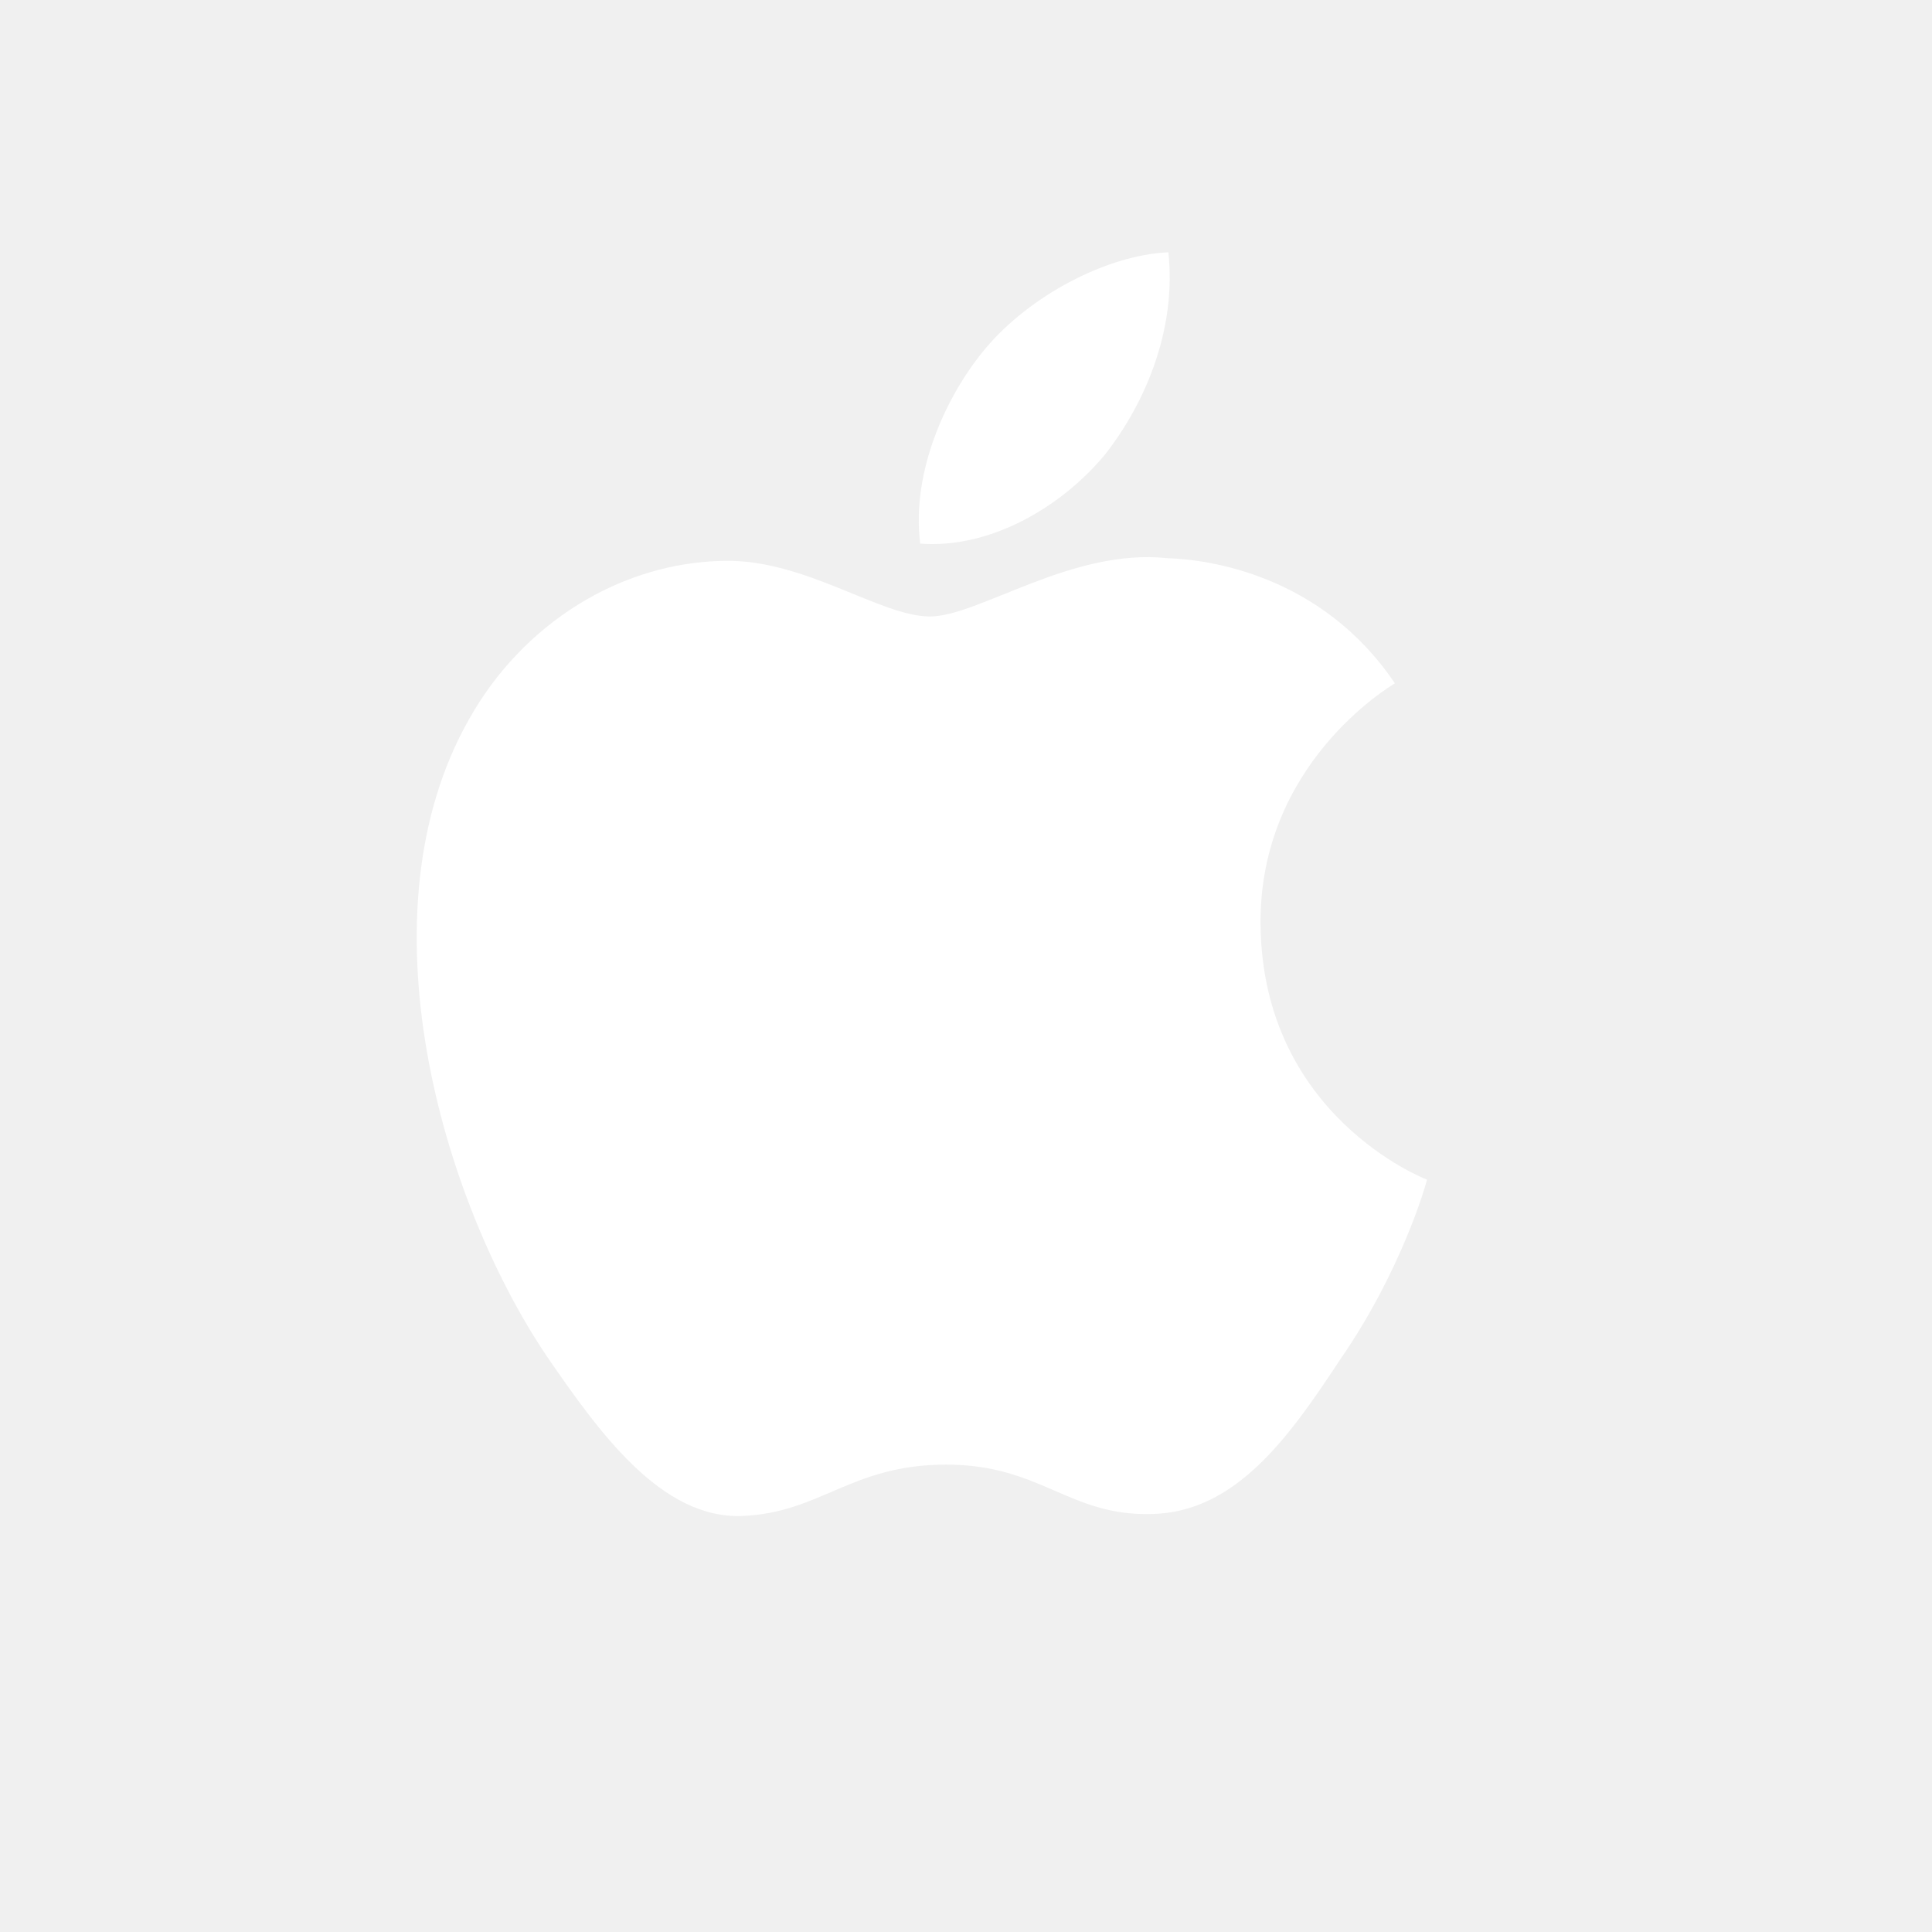
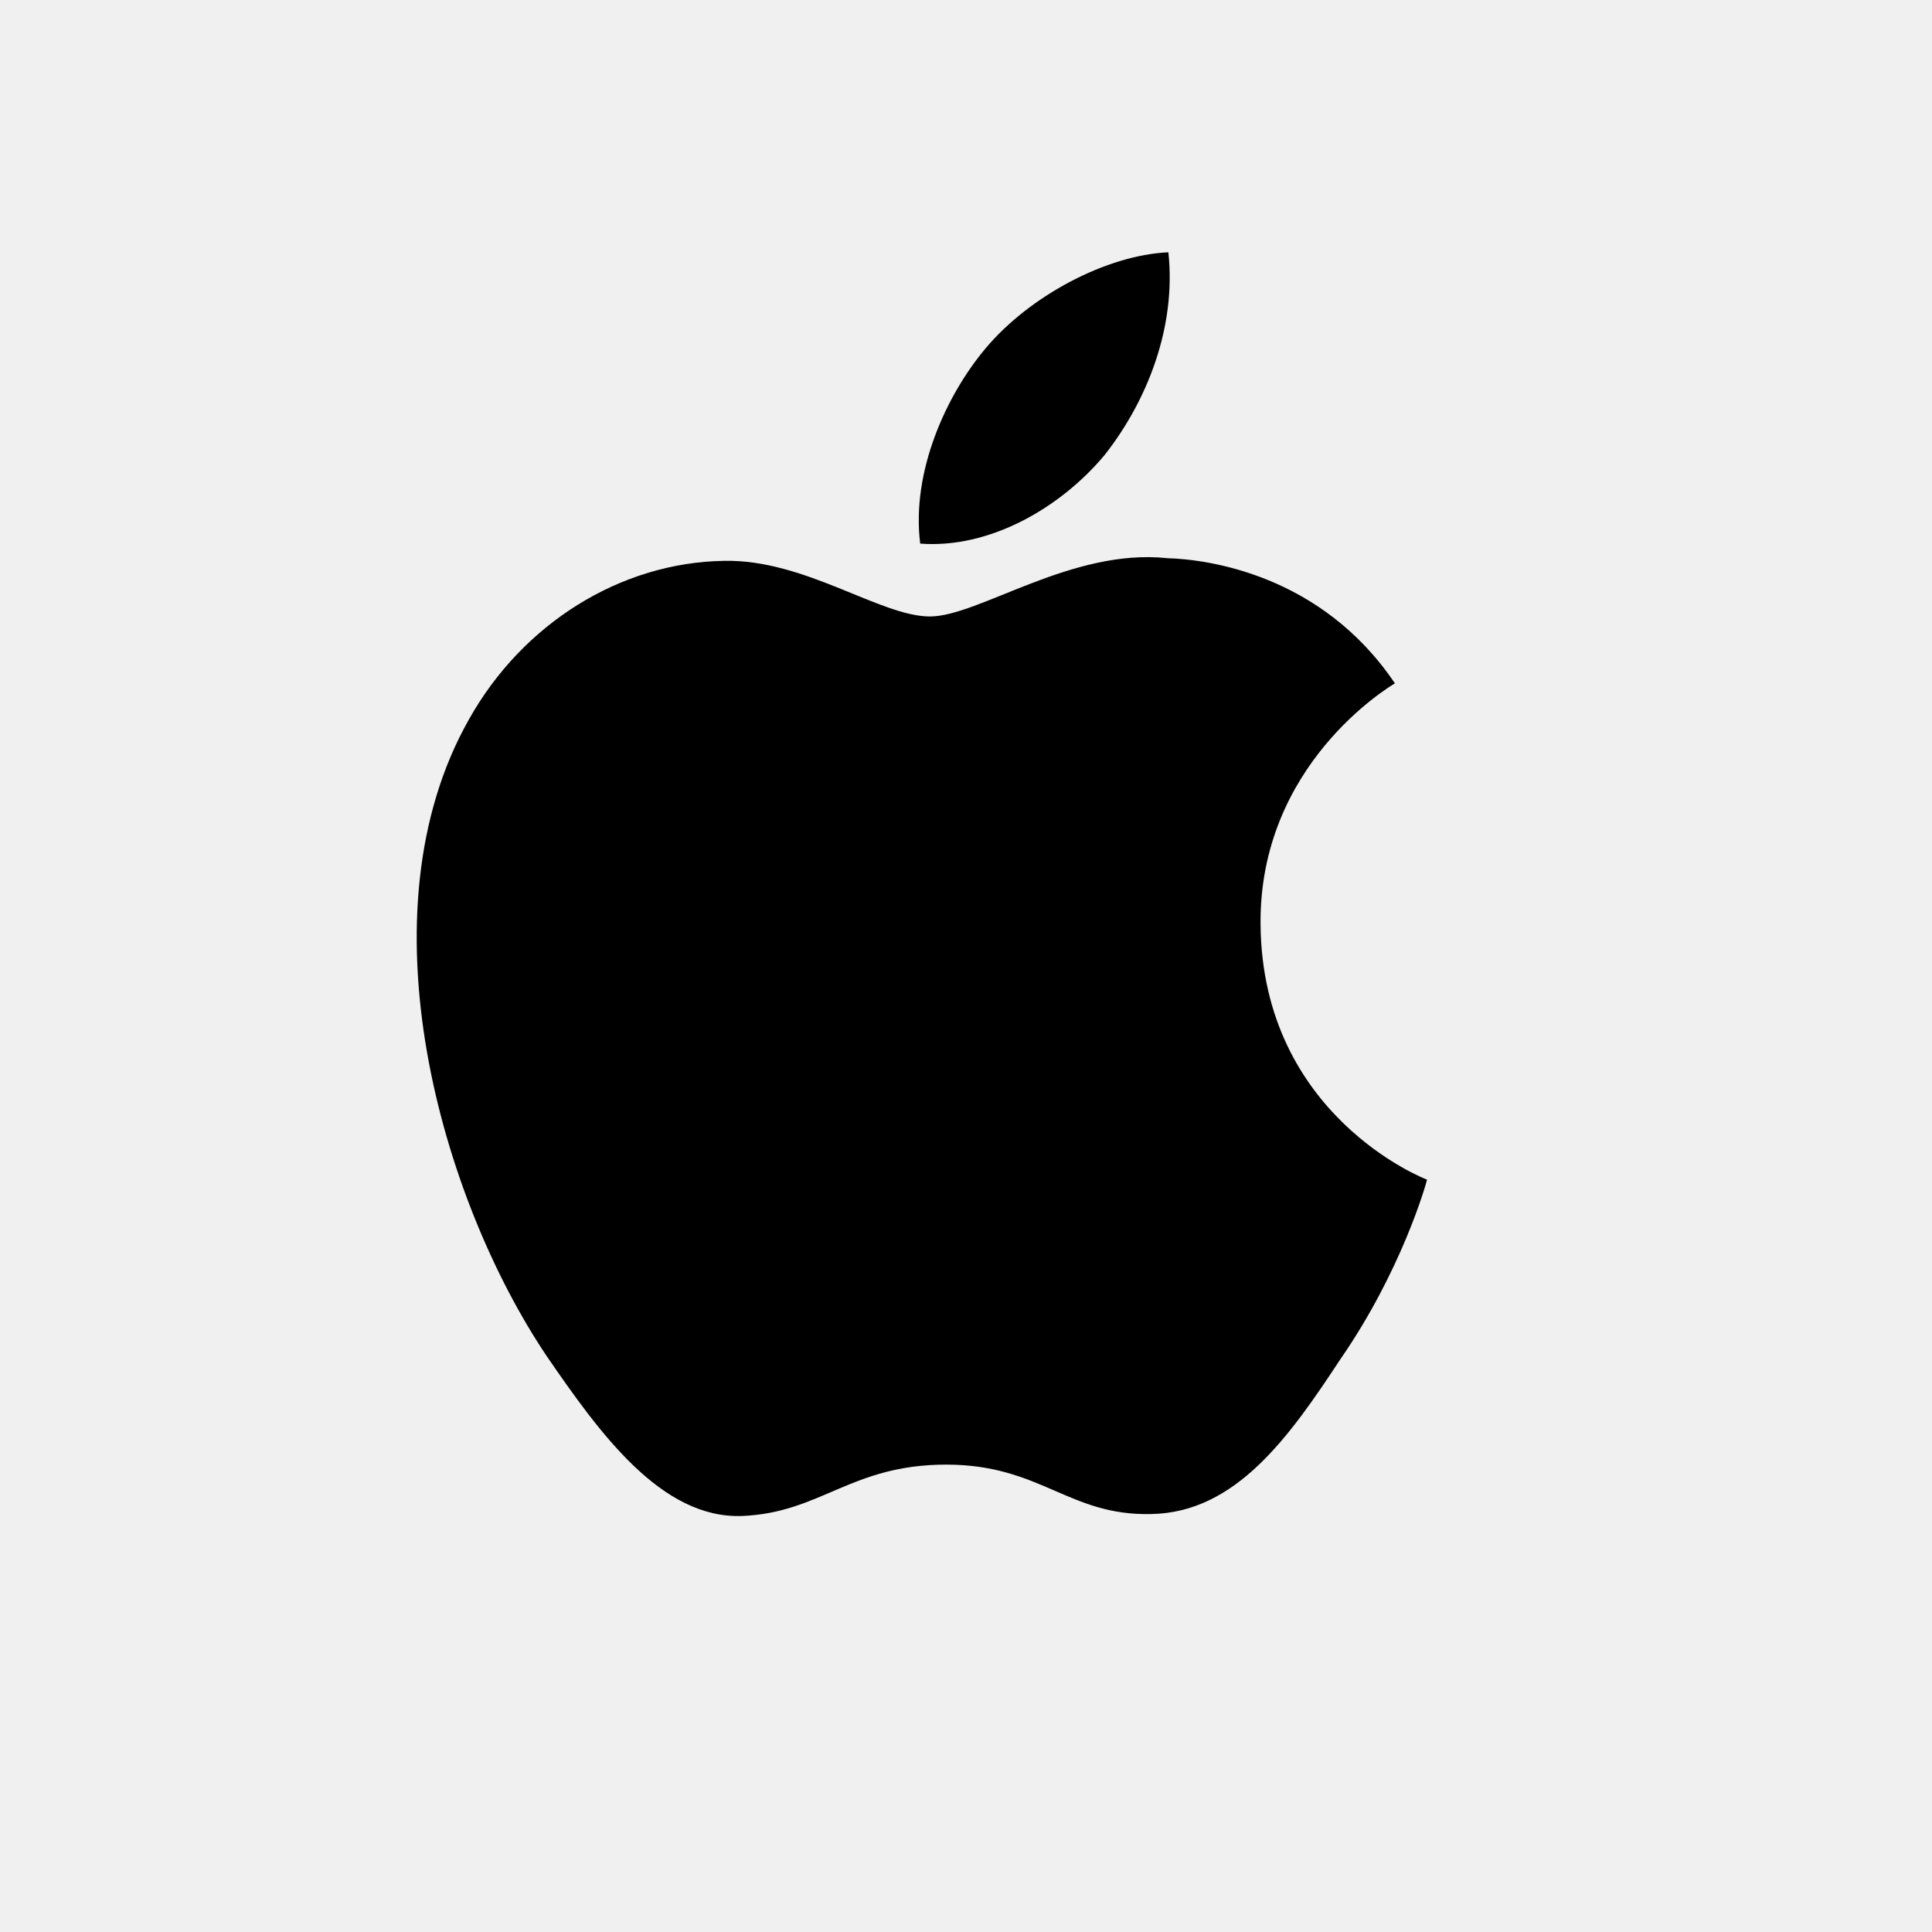
<svg xmlns="http://www.w3.org/2000/svg" width="24px" height="24px" viewBox="0 0 24 24" version="1.1">
  <defs />
  <g id="Page-1" stroke="none" stroke-width="1" fill="none" fill-rule="evenodd">
-     <g id="Group" transform="translate(5, 3)" fill="#ffffff">
+     <g id="Group" transform="translate(5, 3)" fill="#000000">
      <path d="M10.659,8.482 C10.641,6.499 12.254,5.534 12.328,5.489 C11.415,4.134 9.999,3.948 9.501,3.934 C8.312,3.806 7.158,4.658 6.552,4.658 C5.934,4.658 5.001,3.946 3.996,3.967 C2.702,3.987 1.491,4.75 0.827,5.934 C-0.543,8.348 0.479,11.895 1.792,13.847 C2.448,14.802 3.216,15.87 4.22,15.832 C5.202,15.791 5.569,15.194 6.755,15.194 C7.93,15.194 8.275,15.832 9.299,15.808 C10.353,15.791 11.017,14.848 11.651,13.884 C12.41,12.788 12.715,11.71 12.727,11.654 C12.702,11.646 10.679,10.86 10.659,8.482 L10.659,8.482 Z" id="Shape" />
      <path d="M8.724,2.65 C9.252,1.977 9.614,1.062 9.514,0.134 C8.749,0.168 7.792,0.672 7.241,1.33 C6.754,1.91 6.319,2.86 6.431,3.753 C7.29,3.818 8.172,3.312 8.724,2.65 L8.724,2.65 Z" id="Shape" />
    </g>
  </g>
</svg>
